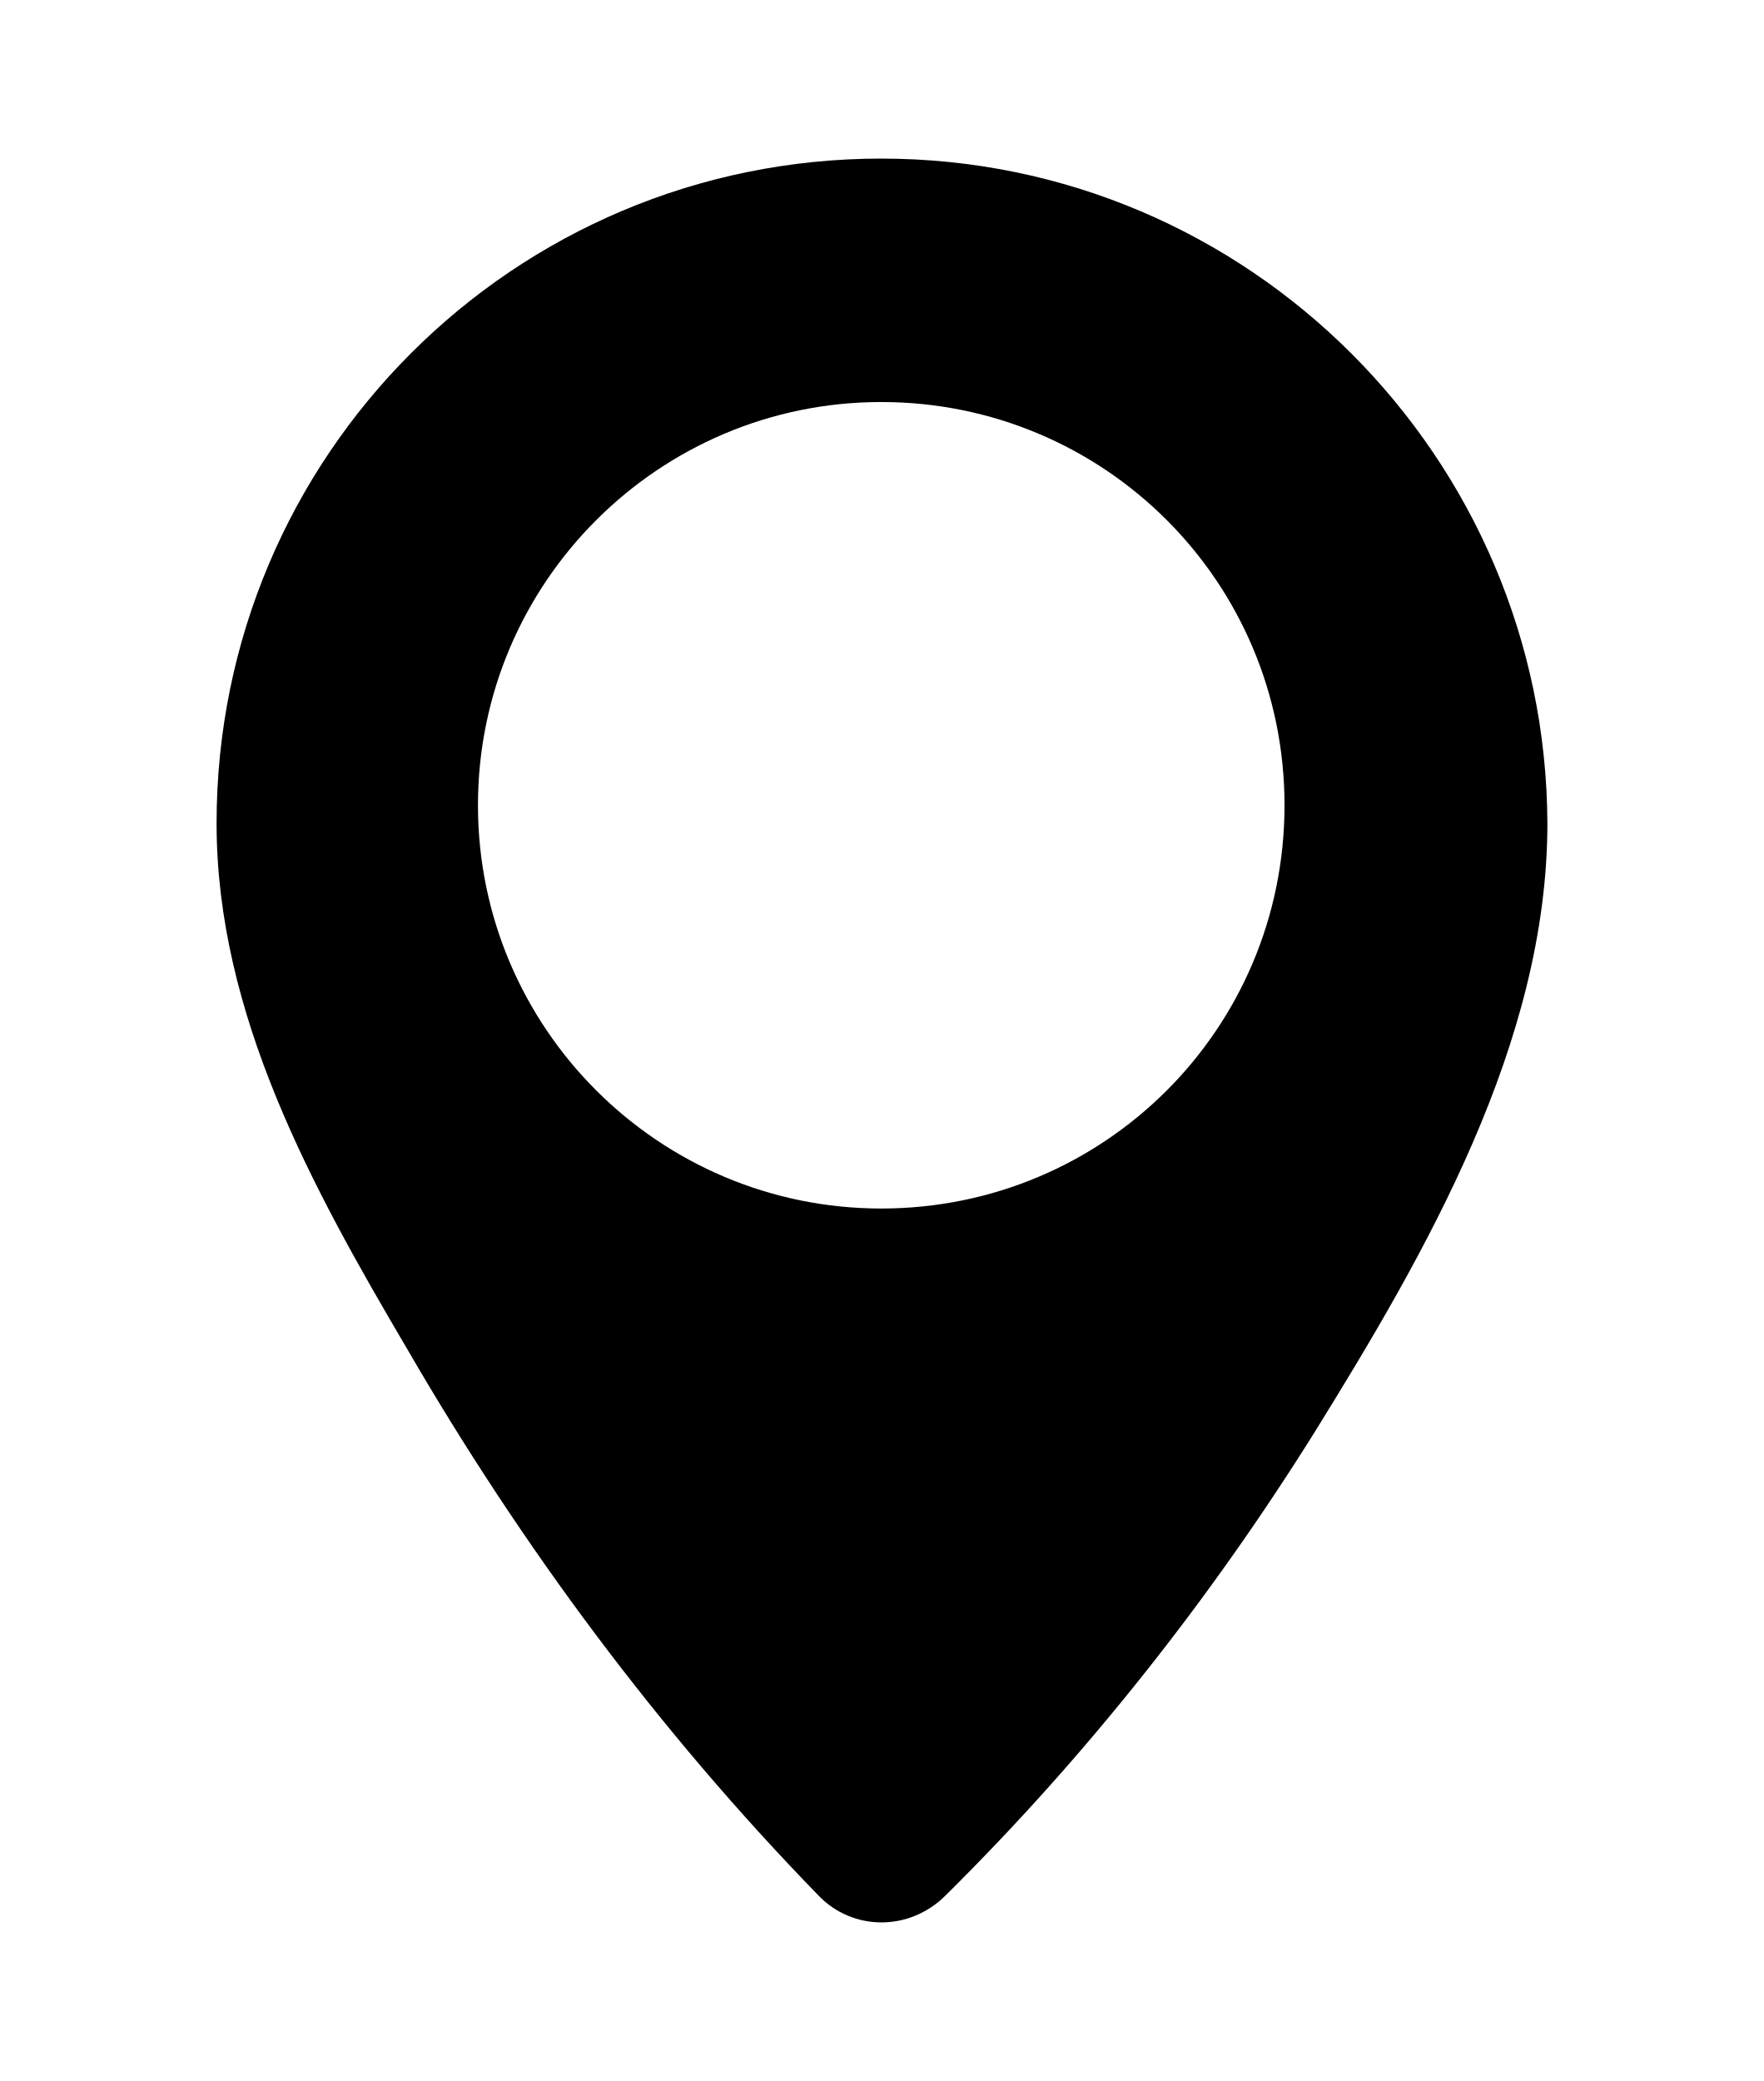
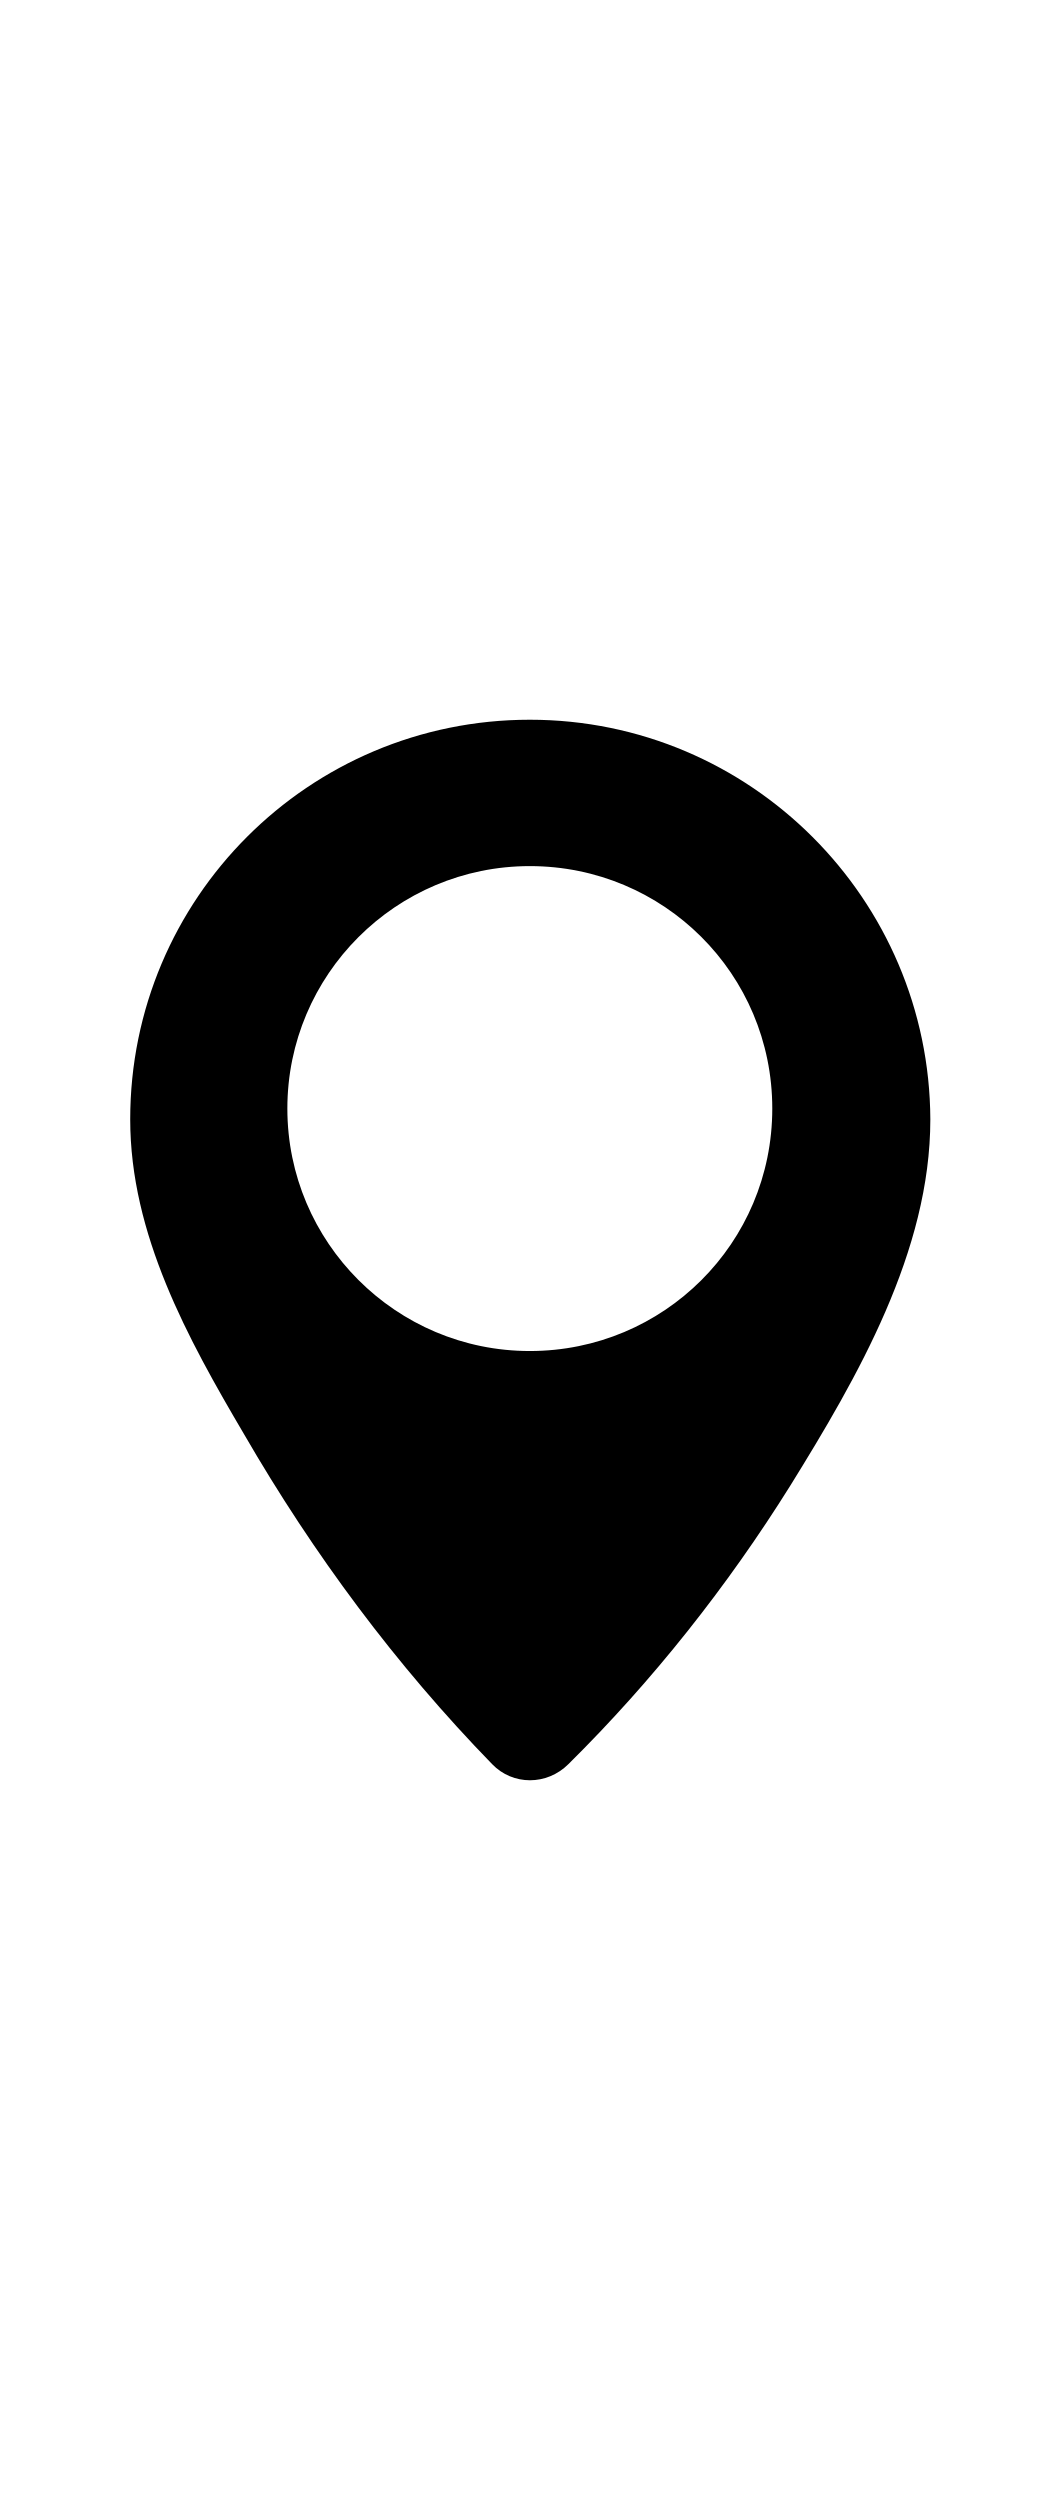
- <svg xmlns="http://www.w3.org/2000/svg" version="1.1" id="Capa_1" x="0px" y="0px" width="100.1px" height="118.1px" viewBox="0 0 118.1 118.1" style="enable-background:new 0 0 118.1 118.1;" xml:space="preserve">
+ <svg xmlns="http://www.w3.org/2000/svg" version="1.1" id="Capa_1" x="0px" y="0px" width="50.1px" height="118.1px" viewBox="0 0 118.1 118.1" style="enable-background:new 0 0 118.1 118.1;" xml:space="preserve">
  <g>
    <path d="M59,0C34.4,0,14.5,19.9,14.5,44.5c0,12.8,6.4,24.4,12.7,35.1c7.7,13.301,16.9,25.7,27.6,36.7c2.3,2.399,6.101,2.399,8.5,0   C72.7,107,81,96.5,88,85.3c7.5-12.101,15.6-26.101,15.6-40.8C103.5,20,83.6,0,59,0z M59,70.3c-14.9,0-27-12.1-27-27s12.1-27,27-27   c14.9,0,27,12,27,27S73.9,70.3,59,70.3z" />
  </g>
  <g>
</g>
  <g>
</g>
  <g>
</g>
  <g>
</g>
  <g>
</g>
  <g>
</g>
  <g>
</g>
  <g>
</g>
  <g>
</g>
  <g>
</g>
  <g>
</g>
  <g>
</g>
  <g>
</g>
  <g>
</g>
  <g>
</g>
</svg>
